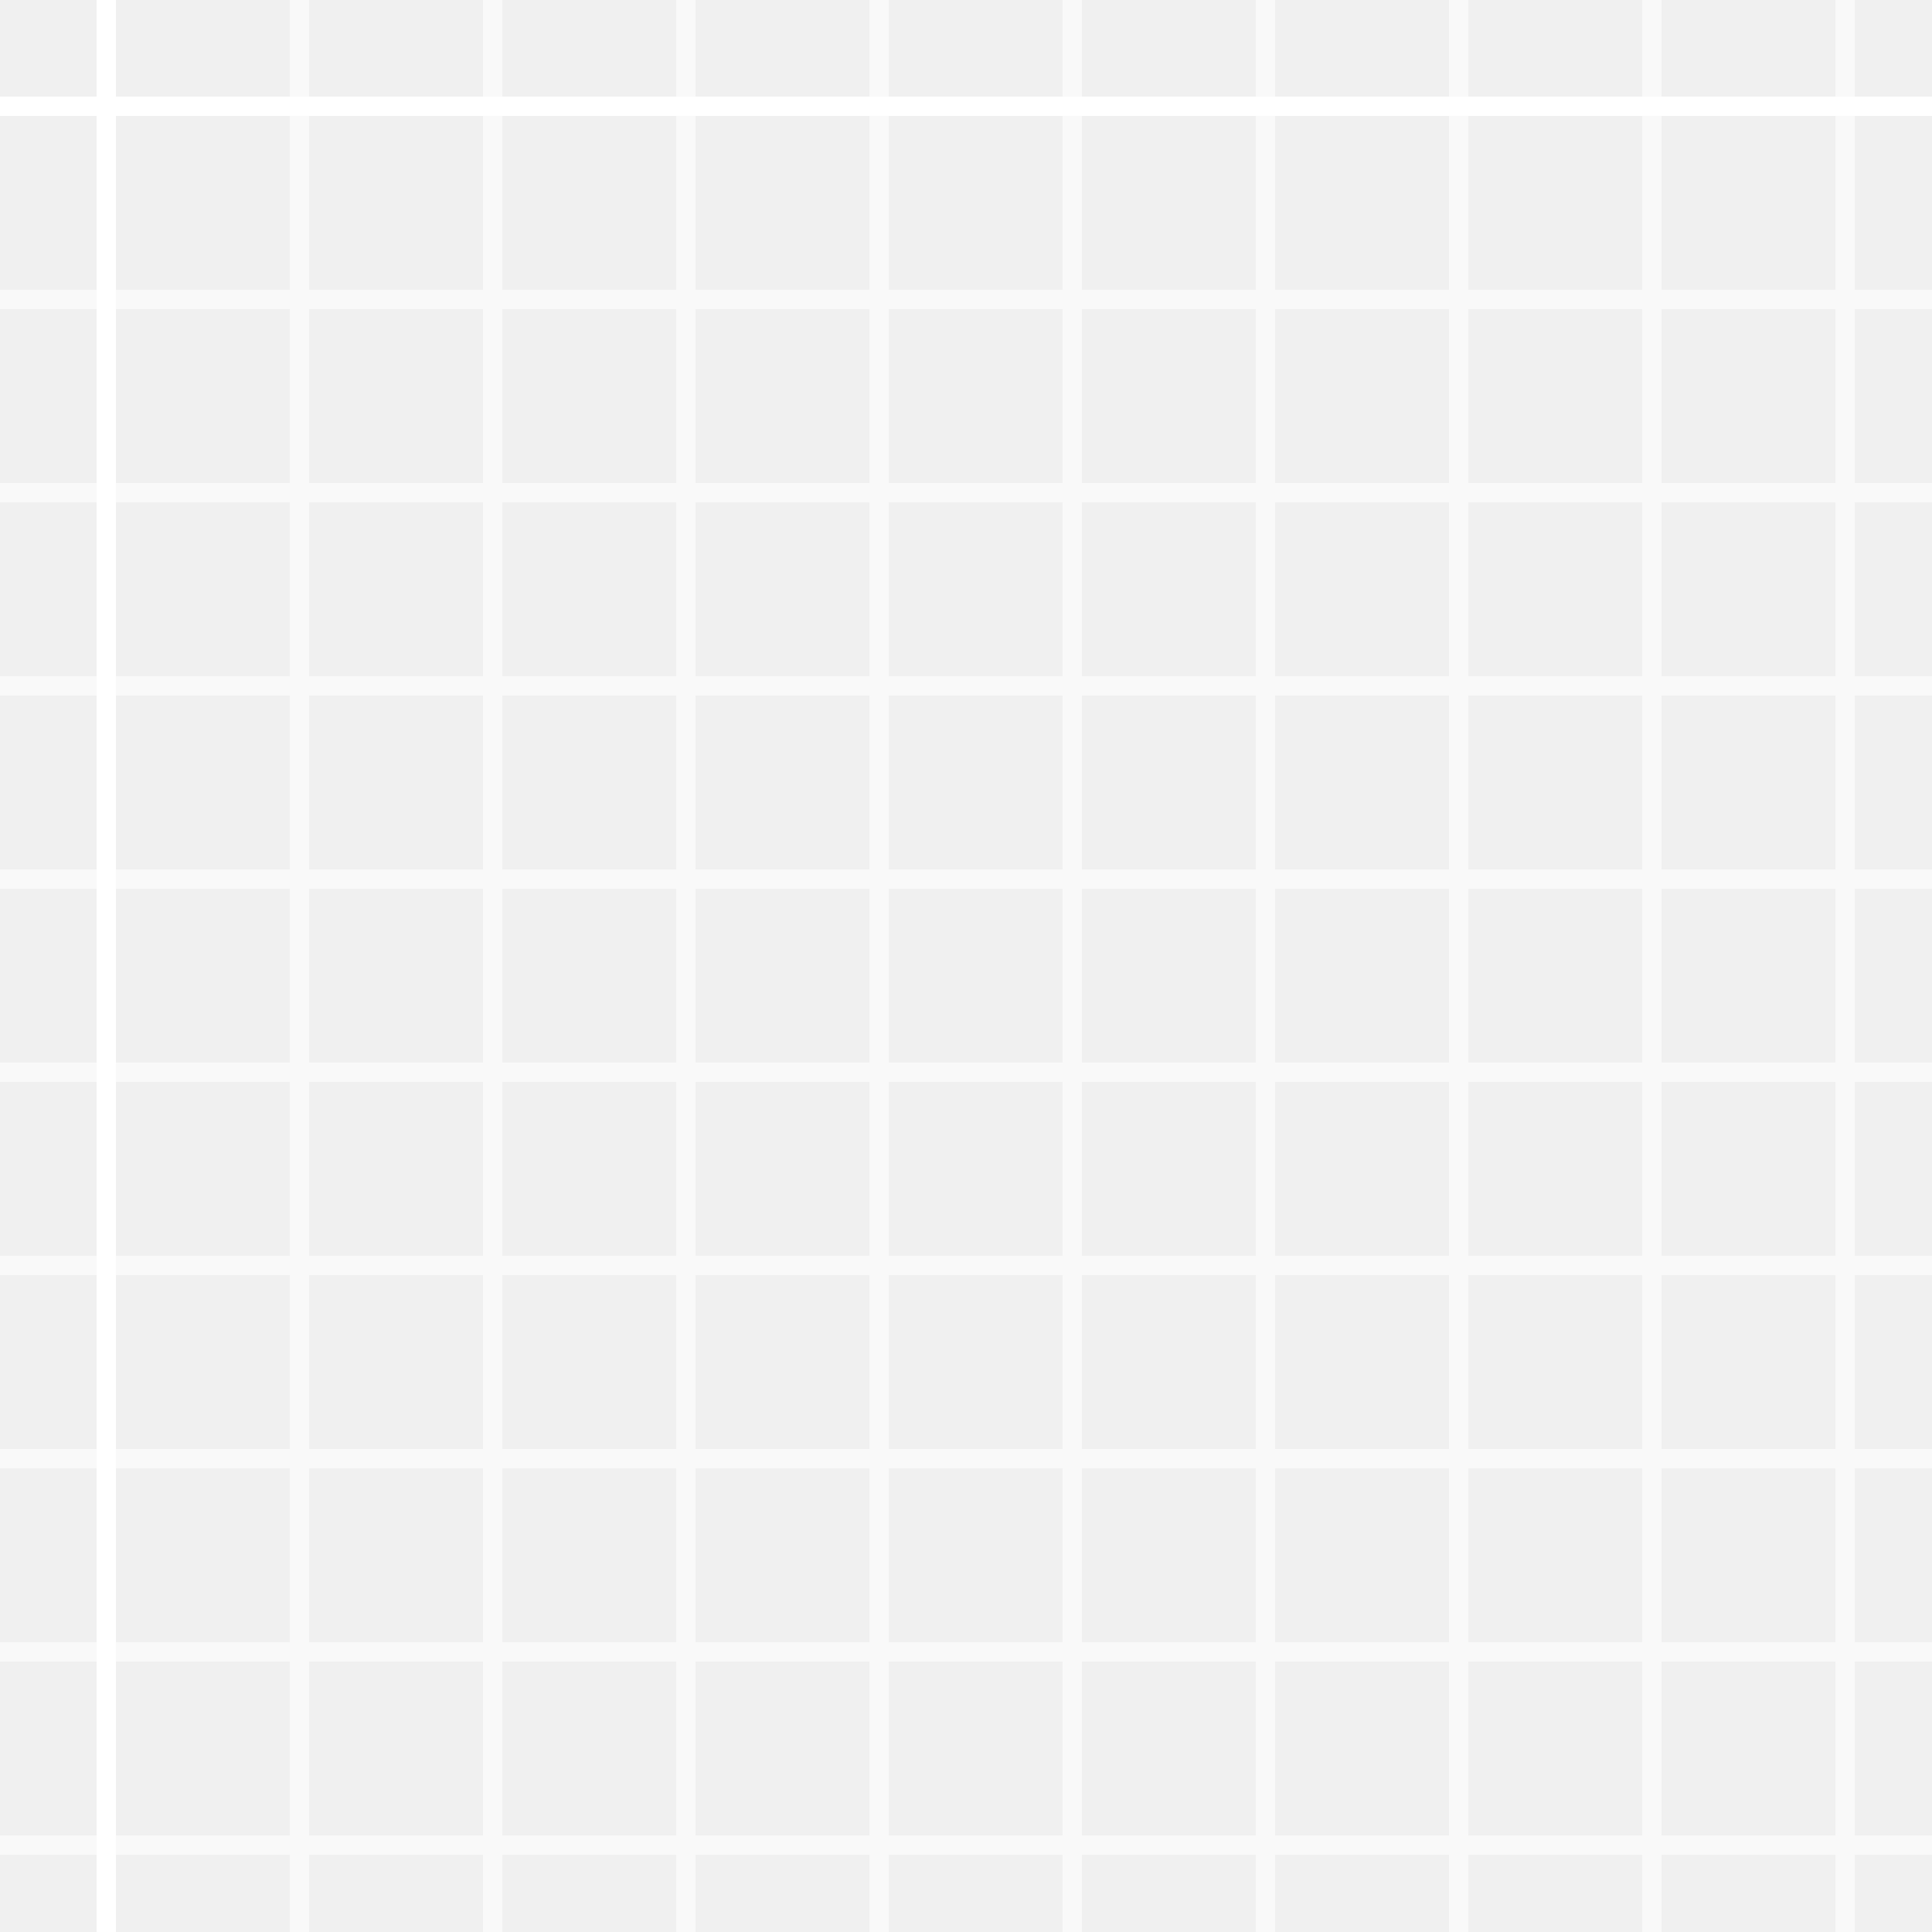
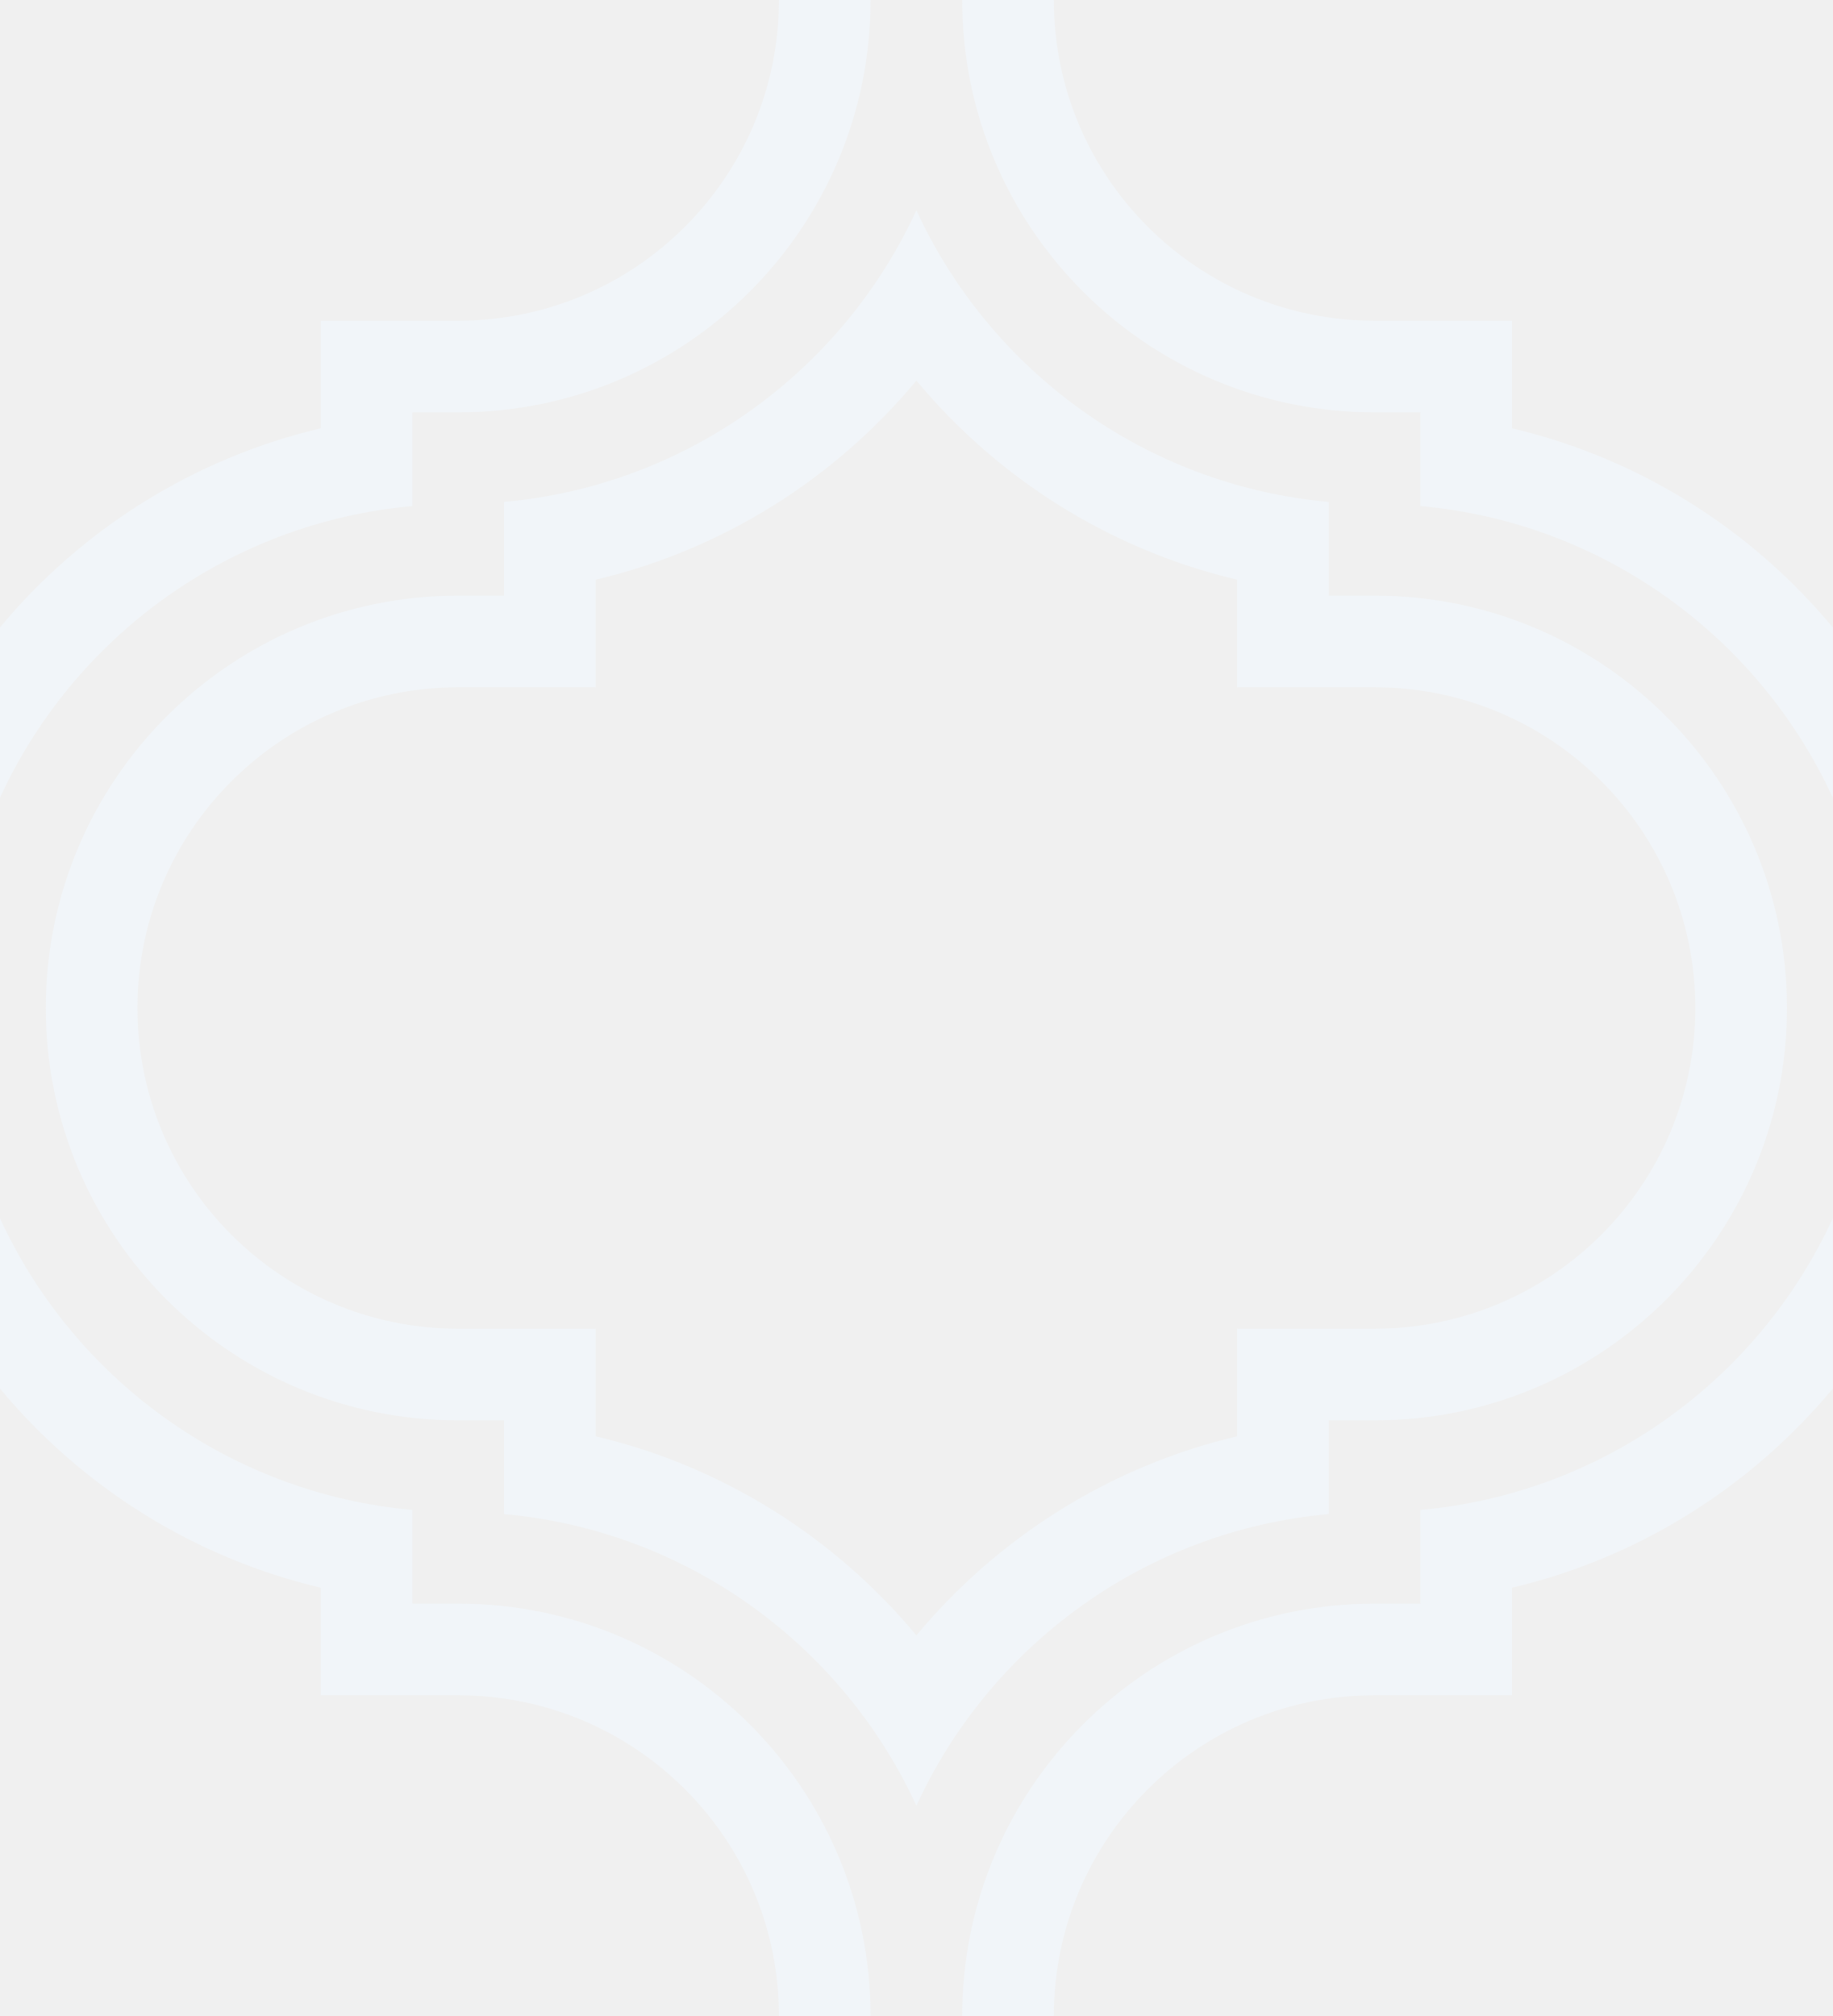
- <svg xmlns="http://www.w3.org/2000/svg" width="100" height="100" viewBox="0 0 100 100">
-   <g fill-rule="evenodd">
-     <g fill="#FFF">
-       <path opacity="0.6" d="M96 95h4v1h-4v4h-1v-4h-9v4h-1v-4h-9v4h-1v-4h-9v4h-1v-4h-9v4h-1v-4h-9v4h-1v-4h-9v4h-1v-4h-9v4h-1v-4h-9v4h-1v-4H0v-1h15v-9H0v-1h15v-9H0v-1h15v-9H0v-1h15v-9H0v-1h15v-9H0v-1h15v-9H0v-1h15v-9H0v-1h15v-9H0v-1h15V0h1v15h9V0h1v15h9V0h1v15h9V0h1v15h9V0h1v15h9V0h1v15h9V0h1v15h9V0h1v15h9V0h1v15h4v1h-4v9h4v1h-4v9h4v1h-4v9h4v1h-4v9h4v1h-4v9h4v1h-4v9h4v1h-4v9h4v1h-4v9zm-1 0v-9h-9v9h9zm-10 0v-9h-9v9h9zm-10 0v-9h-9v9h9zm-10 0v-9h-9v9h9zm-10 0v-9h-9v9h9zm-10 0v-9h-9v9h9zm-10 0v-9h-9v9h9zm-10 0v-9h-9v9h9zm-9-10h9v-9h-9v9zm10 0h9v-9h-9v9zm10 0h9v-9h-9v9zm10 0h9v-9h-9v9zm10 0h9v-9h-9v9zm10 0h9v-9h-9v9zm10 0h9v-9h-9v9zm10 0h9v-9h-9v9zm9-10v-9h-9v9h9zm-10 0v-9h-9v9h9zm-10 0v-9h-9v9h9zm-10 0v-9h-9v9h9zm-10 0v-9h-9v9h9zm-10 0v-9h-9v9h9zm-10 0v-9h-9v9h9zm-10 0v-9h-9v9h9zm-9-10h9v-9h-9v9zm10 0h9v-9h-9v9zm10 0h9v-9h-9v9zm10 0h9v-9h-9v9zm10 0h9v-9h-9v9zm10 0h9v-9h-9v9zm10 0h9v-9h-9v9zm10 0h9v-9h-9v9zm9-10v-9h-9v9h9zm-10 0v-9h-9v9h9zm-10 0v-9h-9v9h9zm-10 0v-9h-9v9h9zm-10 0v-9h-9v9h9zm-10 0v-9h-9v9h9zm-10 0v-9h-9v9h9zm-10 0v-9h-9v9h9zm-9-10h9v-9h-9v9zm10 0h9v-9h-9v9zm10 0h9v-9h-9v9zm10 0h9v-9h-9v9zm10 0h9v-9h-9v9zm10 0h9v-9h-9v9zm10 0h9v-9h-9v9zm10 0h9v-9h-9v9zm9-10v-9h-9v9h9zm-10 0v-9h-9v9h9zm-10 0v-9h-9v9h9zm-10 0v-9h-9v9h9zm-10 0v-9h-9v9h9zm-10 0v-9h-9v9h9zm-10 0v-9h-9v9h9zm-10 0v-9h-9v9h9zm-9-10h9v-9h-9v9zm10 0h9v-9h-9v9zm10 0h9v-9h-9v9zm10 0h9v-9h-9v9zm10 0h9v-9h-9v9zm10 0h9v-9h-9v9zm10 0h9v-9h-9v9zm10 0h9v-9h-9v9z" />
-       <path d="M6 5V0H5v5H0v1h5v94h1V6h94V5H6z" />
+ <svg xmlns="http://www.w3.org/2000/svg" width="80px" height="88px" viewBox="0 0 80 88" version="1.1">
+   <defs />
+   <g id="Page-1" stroke="none" stroke-width="1" fill="none" fill-rule="evenodd">
+     <g id="moroccan" fill="#f1f5f9">
+       <path d="M22,21.91 L22,26 L19.999,26 C10.061,26 2,34.059 2,44 C2,53.943 10.058,62 19.999,62 L22,62 L22,66.09 C30.012,66.812 36.785,71.828 40,78.82 C43.212,71.829 49.983,66.812 58,66.09 L58,62 L60.001,62 C69.939,62 78,53.941 78,44 C78,34.057 69.942,26 60.001,26 L58,26 L58,21.91 C49.988,21.188 43.215,16.172 40,9.18 C36.788,16.171 30.017,21.188 22,21.91 L22,21.91 Z M54,58 L54,62.696 C48.426,64.012 43.545,67.124 40,71.386 C36.455,67.124 31.574,64.012 26,62.696 L26,58 L20.007,58 C12.271,58 6,51.734 6,44 C6,36.268 12.275,30 20.007,30 L26,30 L26,25.304 C31.574,23.988 36.455,20.876 40,16.614 C43.545,20.876 48.426,23.988 54,25.304 L54,30 L59.993,30 C67.729,30 74,36.266 74,44 C74,51.732 67.725,58 59.993,58 L54,58 L54,58 Z M42,88 C42,78.059 50.061,70 59.999,70 L62,70 L62,65.91 L62,65.91 C70.016,65.188 76.787,60.172 80,53.181 L80,60.614 C76.455,64.876 71.574,67.988 66,69.304 L66,74 L60.007,74 C52.275,74 46,80.268 46,88 L42,88 Z M38,88 C38,78.057 29.942,70 20.001,70 L18,70 L18,65.91 C9.988,65.188 3.215,60.172 0,53.18 L0,60.614 C3.545,64.876 8.426,67.988 14,69.304 L14,74 L19.993,74 C27.729,74 34,80.266 34,88 L38,88 Z M42,7.10542736e-15 C42,9.943 50.058,18 59.999,18 L62,18 L62,22.09 C70.012,22.812 76.785,27.828 80,34.82 L80,27.386 C76.455,23.124 71.574,20.012 66,18.696 L66,14 L60.007,14 C52.271,14 46,7.734 46,1.42108547e-14 L42,1.42108547e-14 L42,7.10542736e-15 Z M-2.27373675e-13,34.819 C3.213,27.828 9.984,22.812 18,22.09 L18,18 L20.001,18 C29.939,18 38,9.941 38,7.10542736e-15 L34,7.10542736e-15 C34,7.732 27.725,14 19.993,14 L14,14 L14,14 L14,18.696 C8.426,20.012 3.545,23.124 8.31903435e-11,27.386 L2.84217094e-14,34.819 L-2.27373675e-13,34.819 Z" id="Combined-Shape" />
    </g>
  </g>
</svg>
